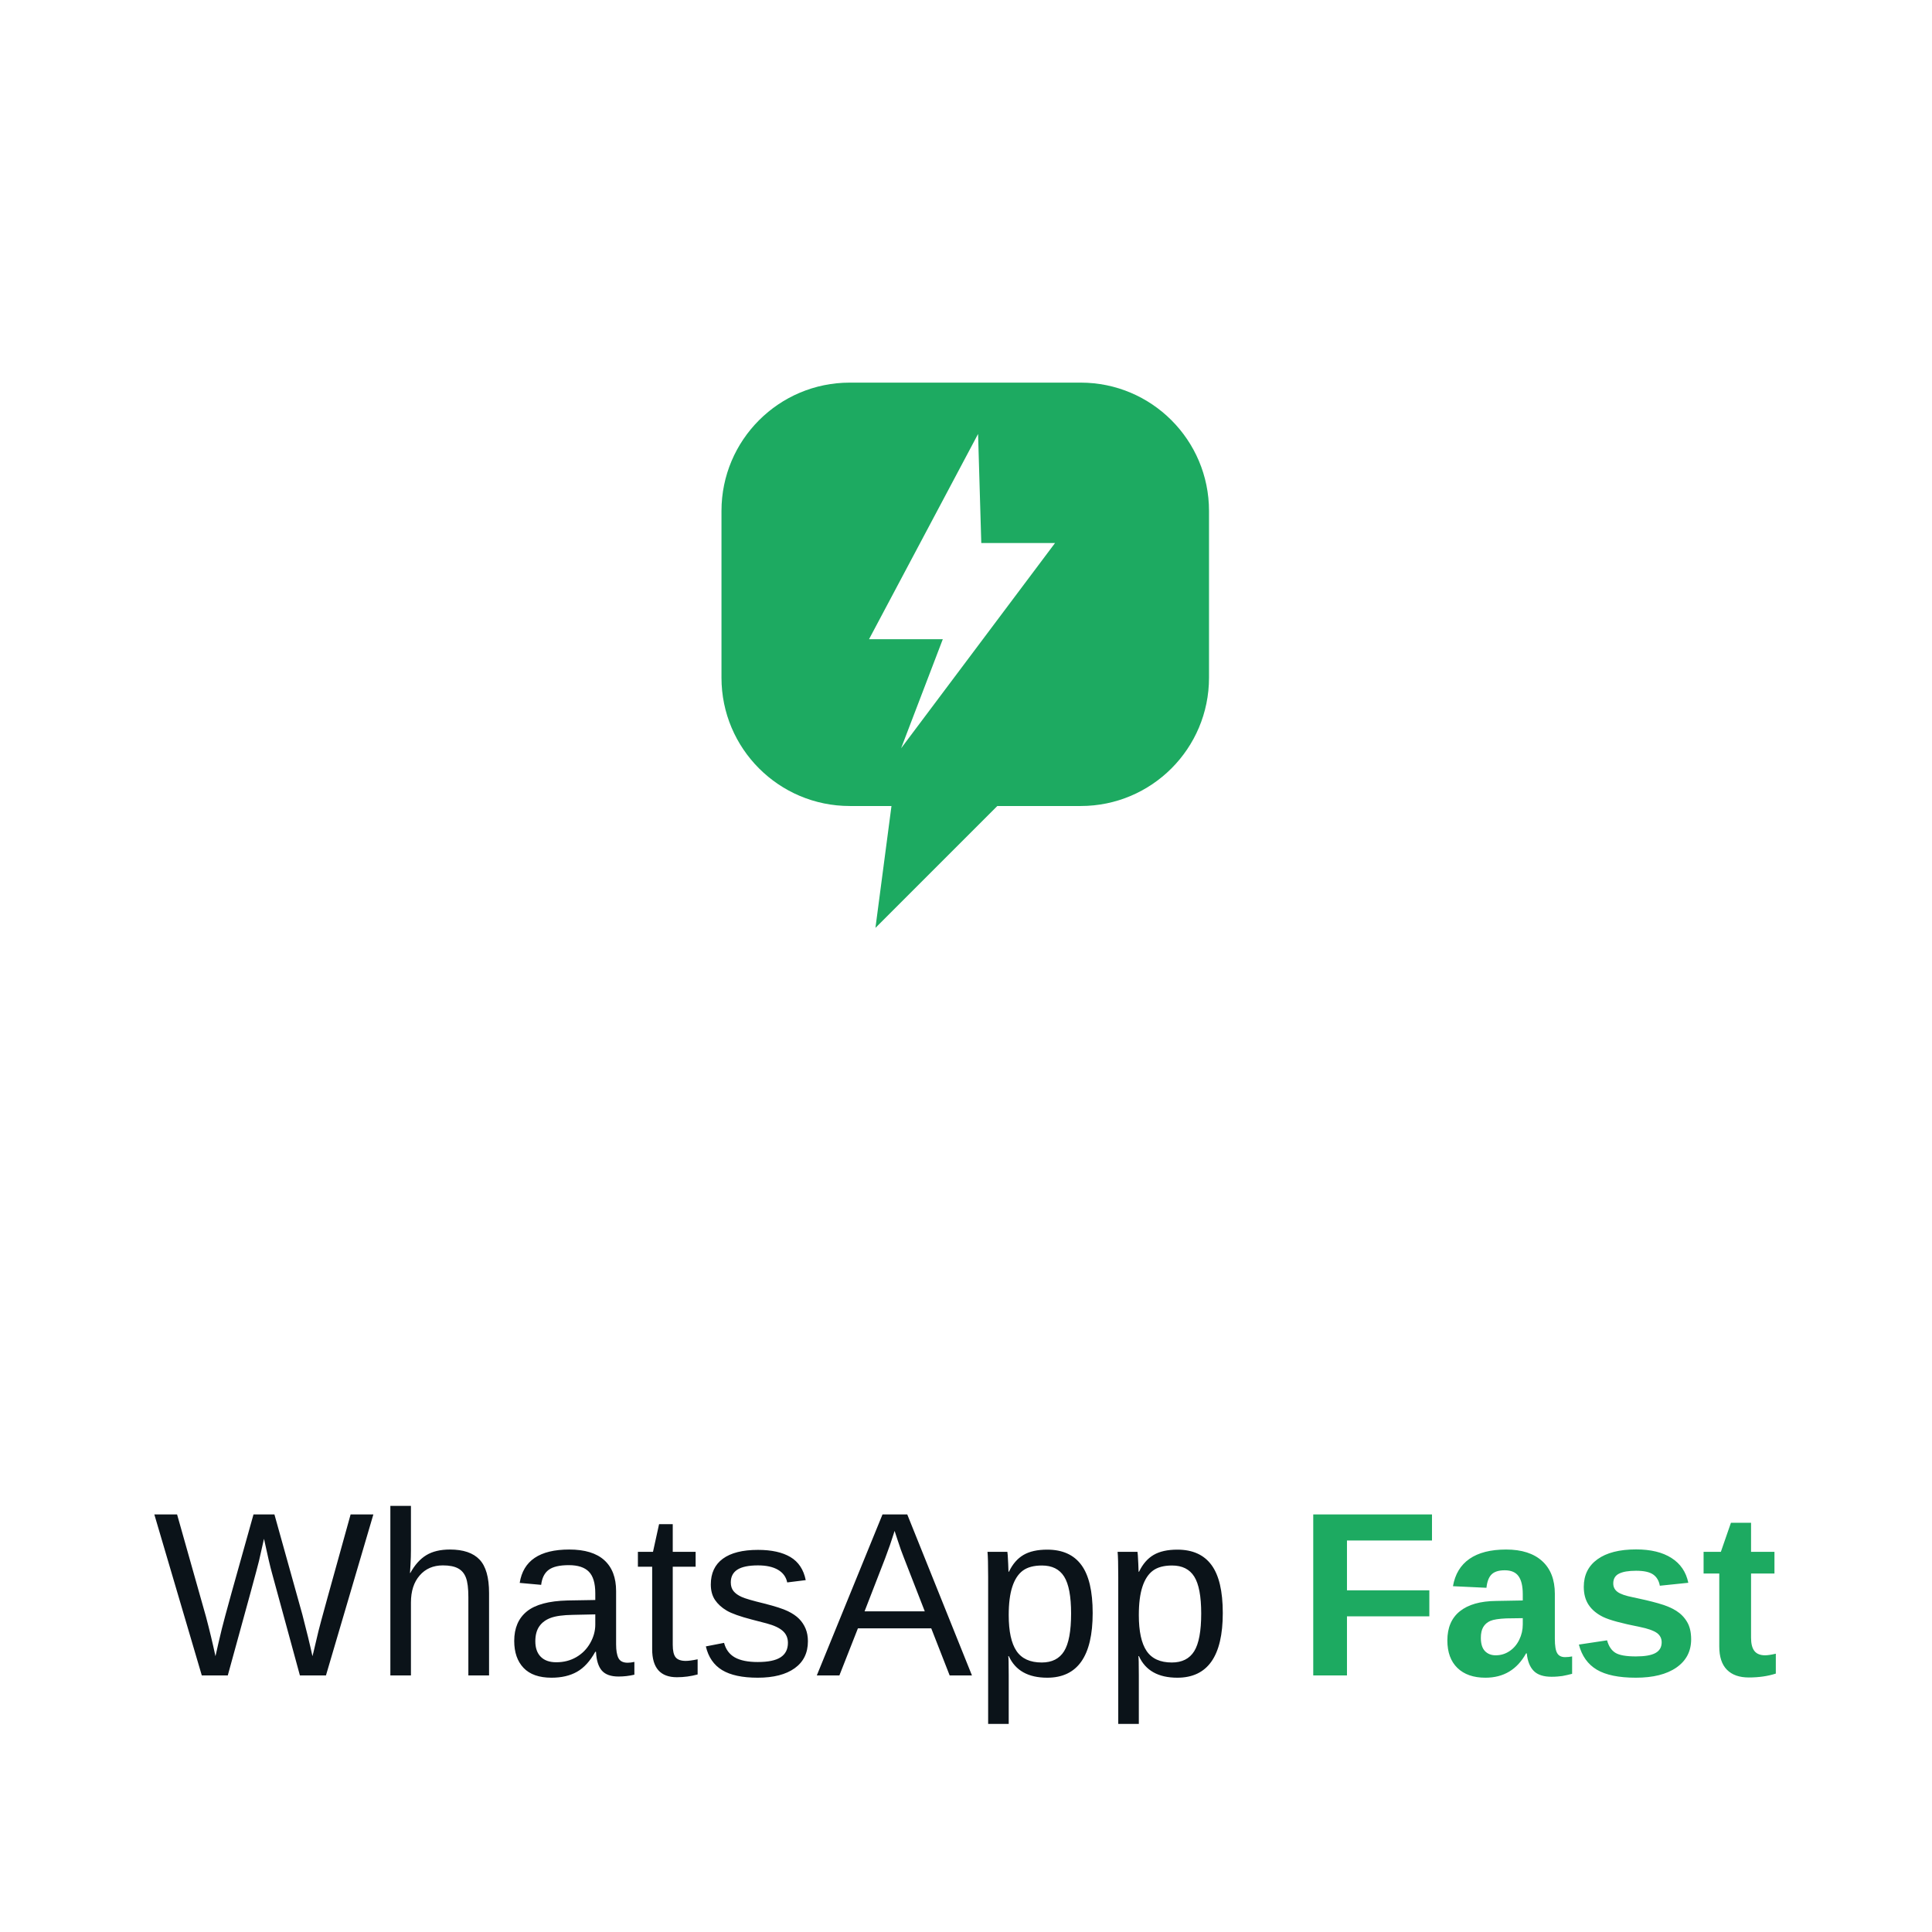
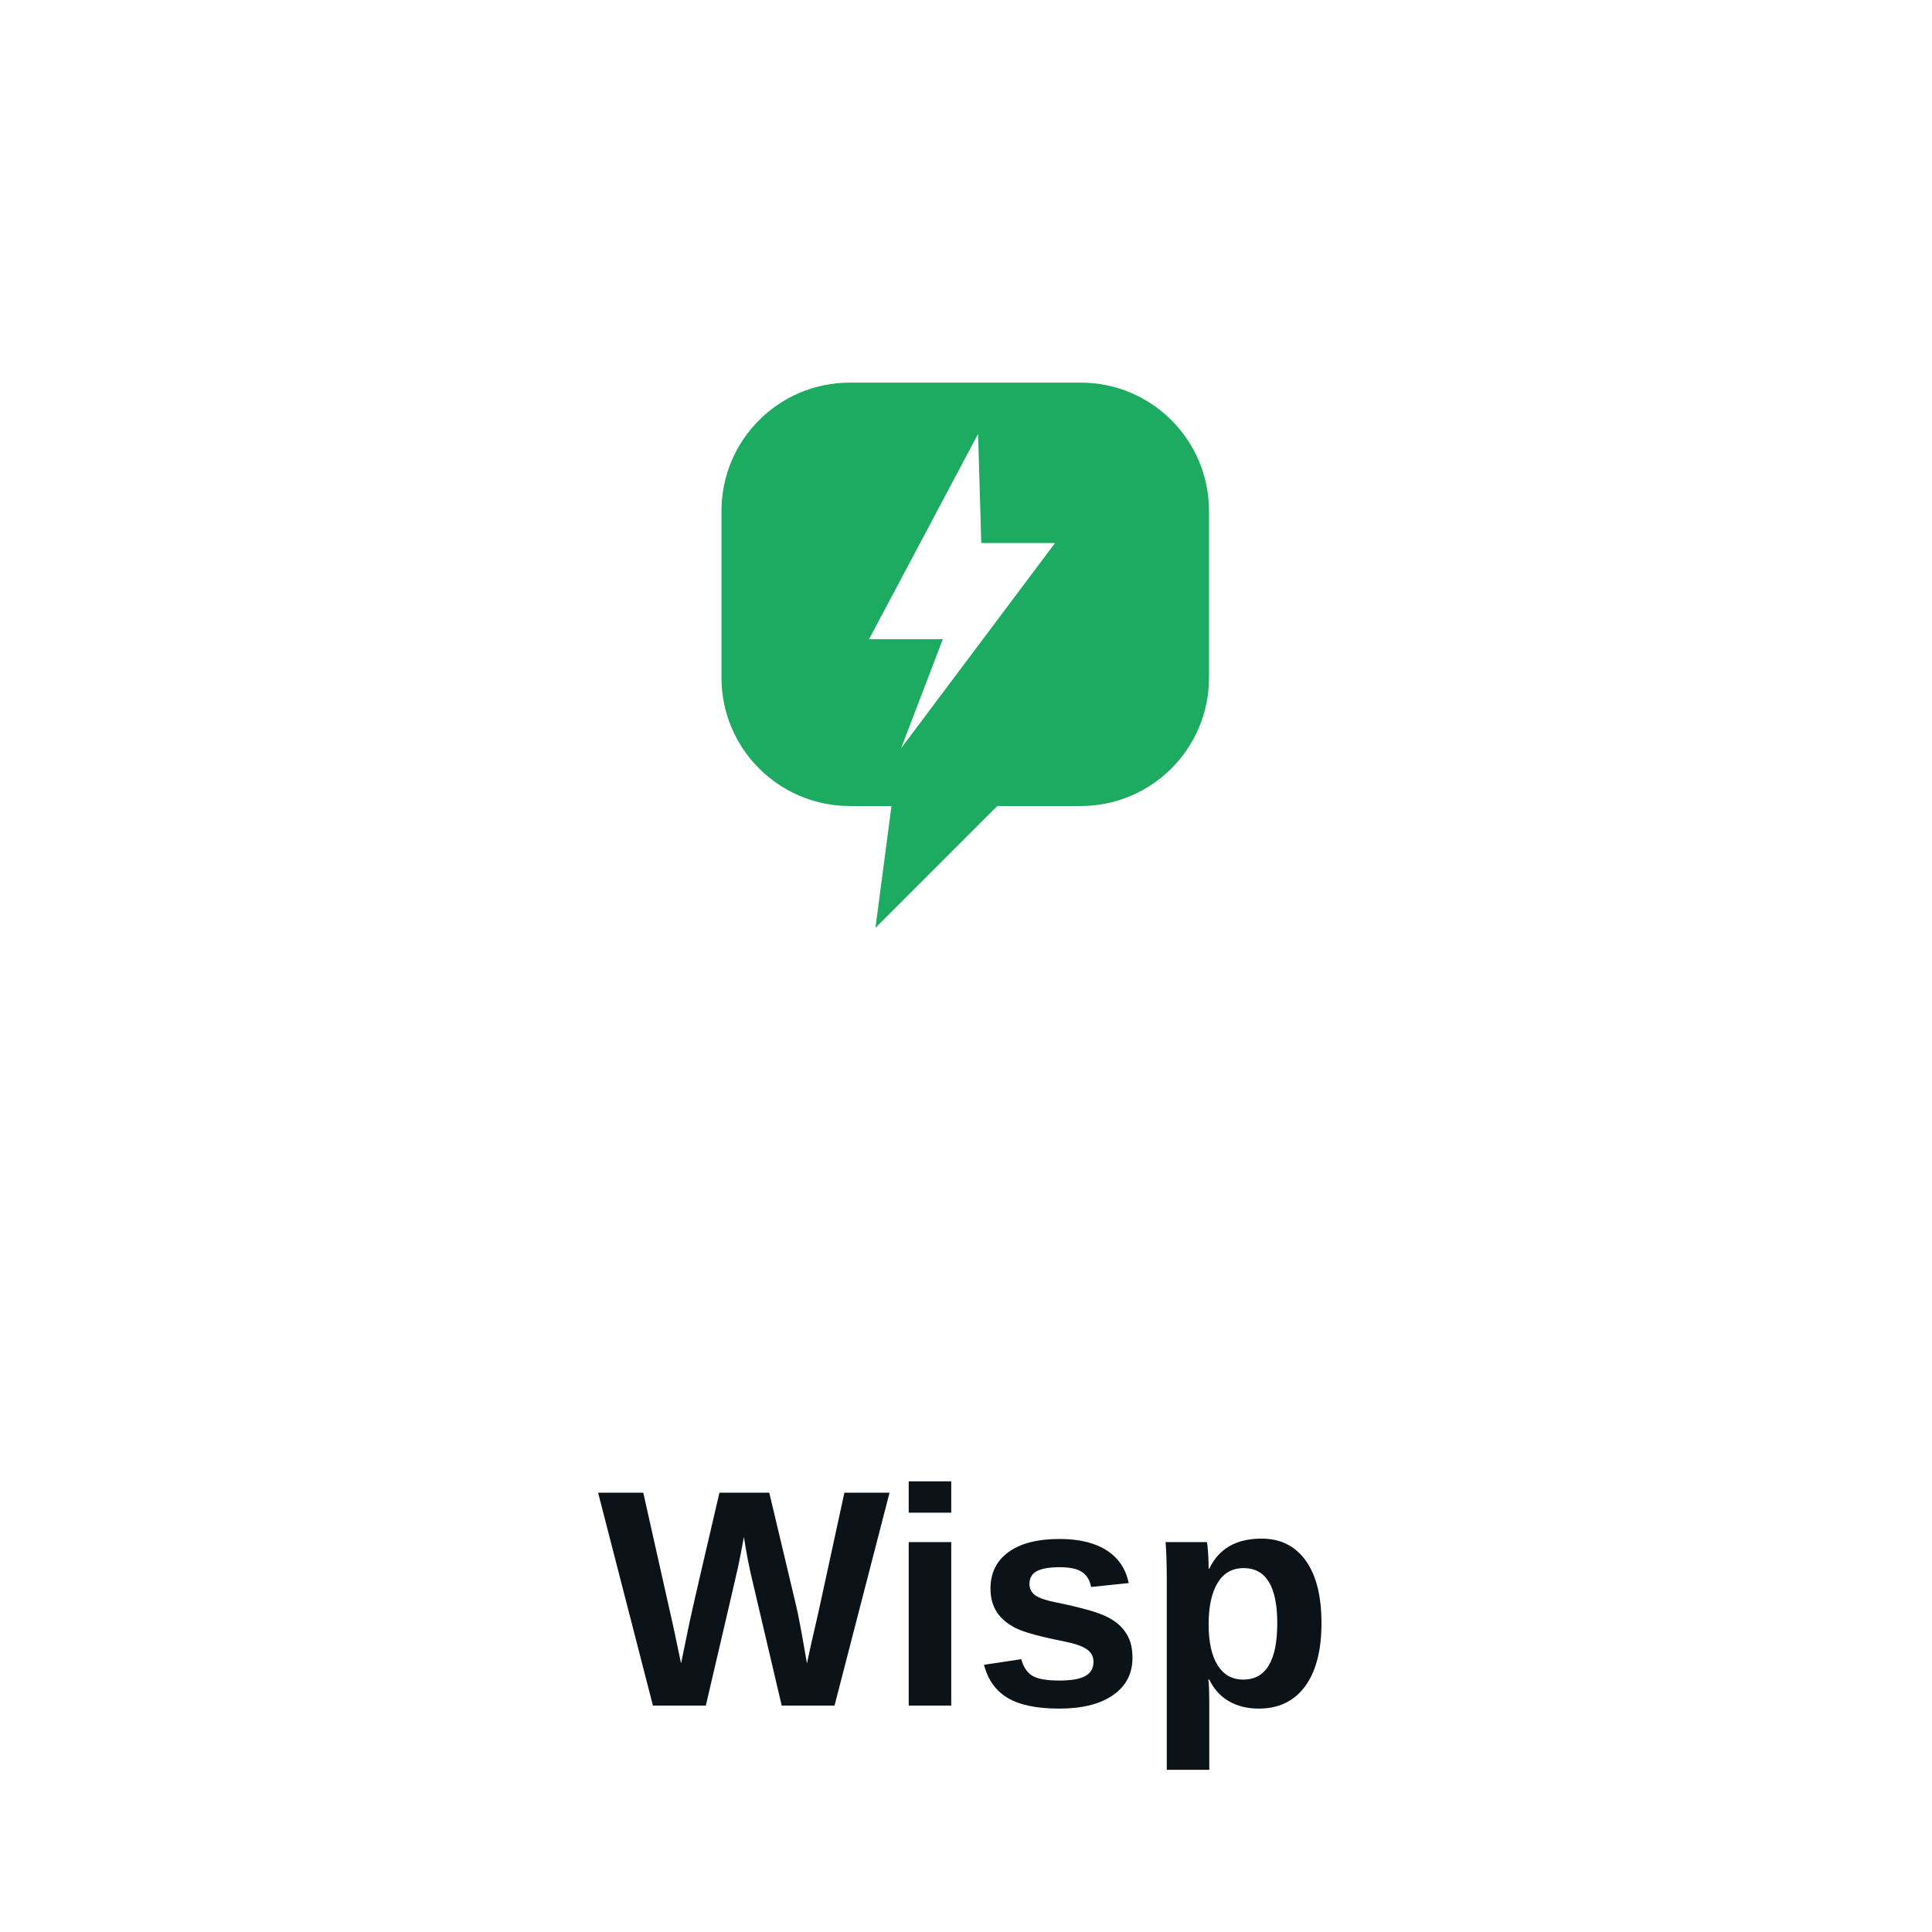
- <svg xmlns="http://www.w3.org/2000/svg" viewBox="0 0 512 512" width="512" height="512" role="img" aria-label="WhatsApp Fast">
+ <svg xmlns="http://www.w3.org/2000/svg" viewBox="0 0 512 512" width="512" height="512" role="img" aria-label="Wisp">
  <g transform="translate(147,64) scale(0.85)">
    <path fill="#1DAA61" fill-rule="evenodd" d="       M 92 44 H 164 A 40 40 0 0 1 204 84 V 136 A 40 40 0 0 1 164 176       H 138 L 100 214 L 105 176 H 92       A 40 40 0 0 1 52 136 V 84 A 40 40 0 0 1 92 44 Z       M 132 60 L 98 124 L 121 124 L 108 158 L 156 94 L 133 94 Z" />
  </g>
-   <text x="256" y="444" text-anchor="middle" font-family="Segoe UI, Arial, sans-serif" font-size="62" font-weight="500" fill="#0B1319">WhatsApp <tspan font-weight="800" fill="#1DAA61">Fast</tspan>
-   </text>
+   <text x="256" y="452" text-anchor="middle" font-family="Segoe UI, Arial, sans-serif" font-size="82" font-weight="700" fill="#0B1319">Wisp</text>
</svg>
